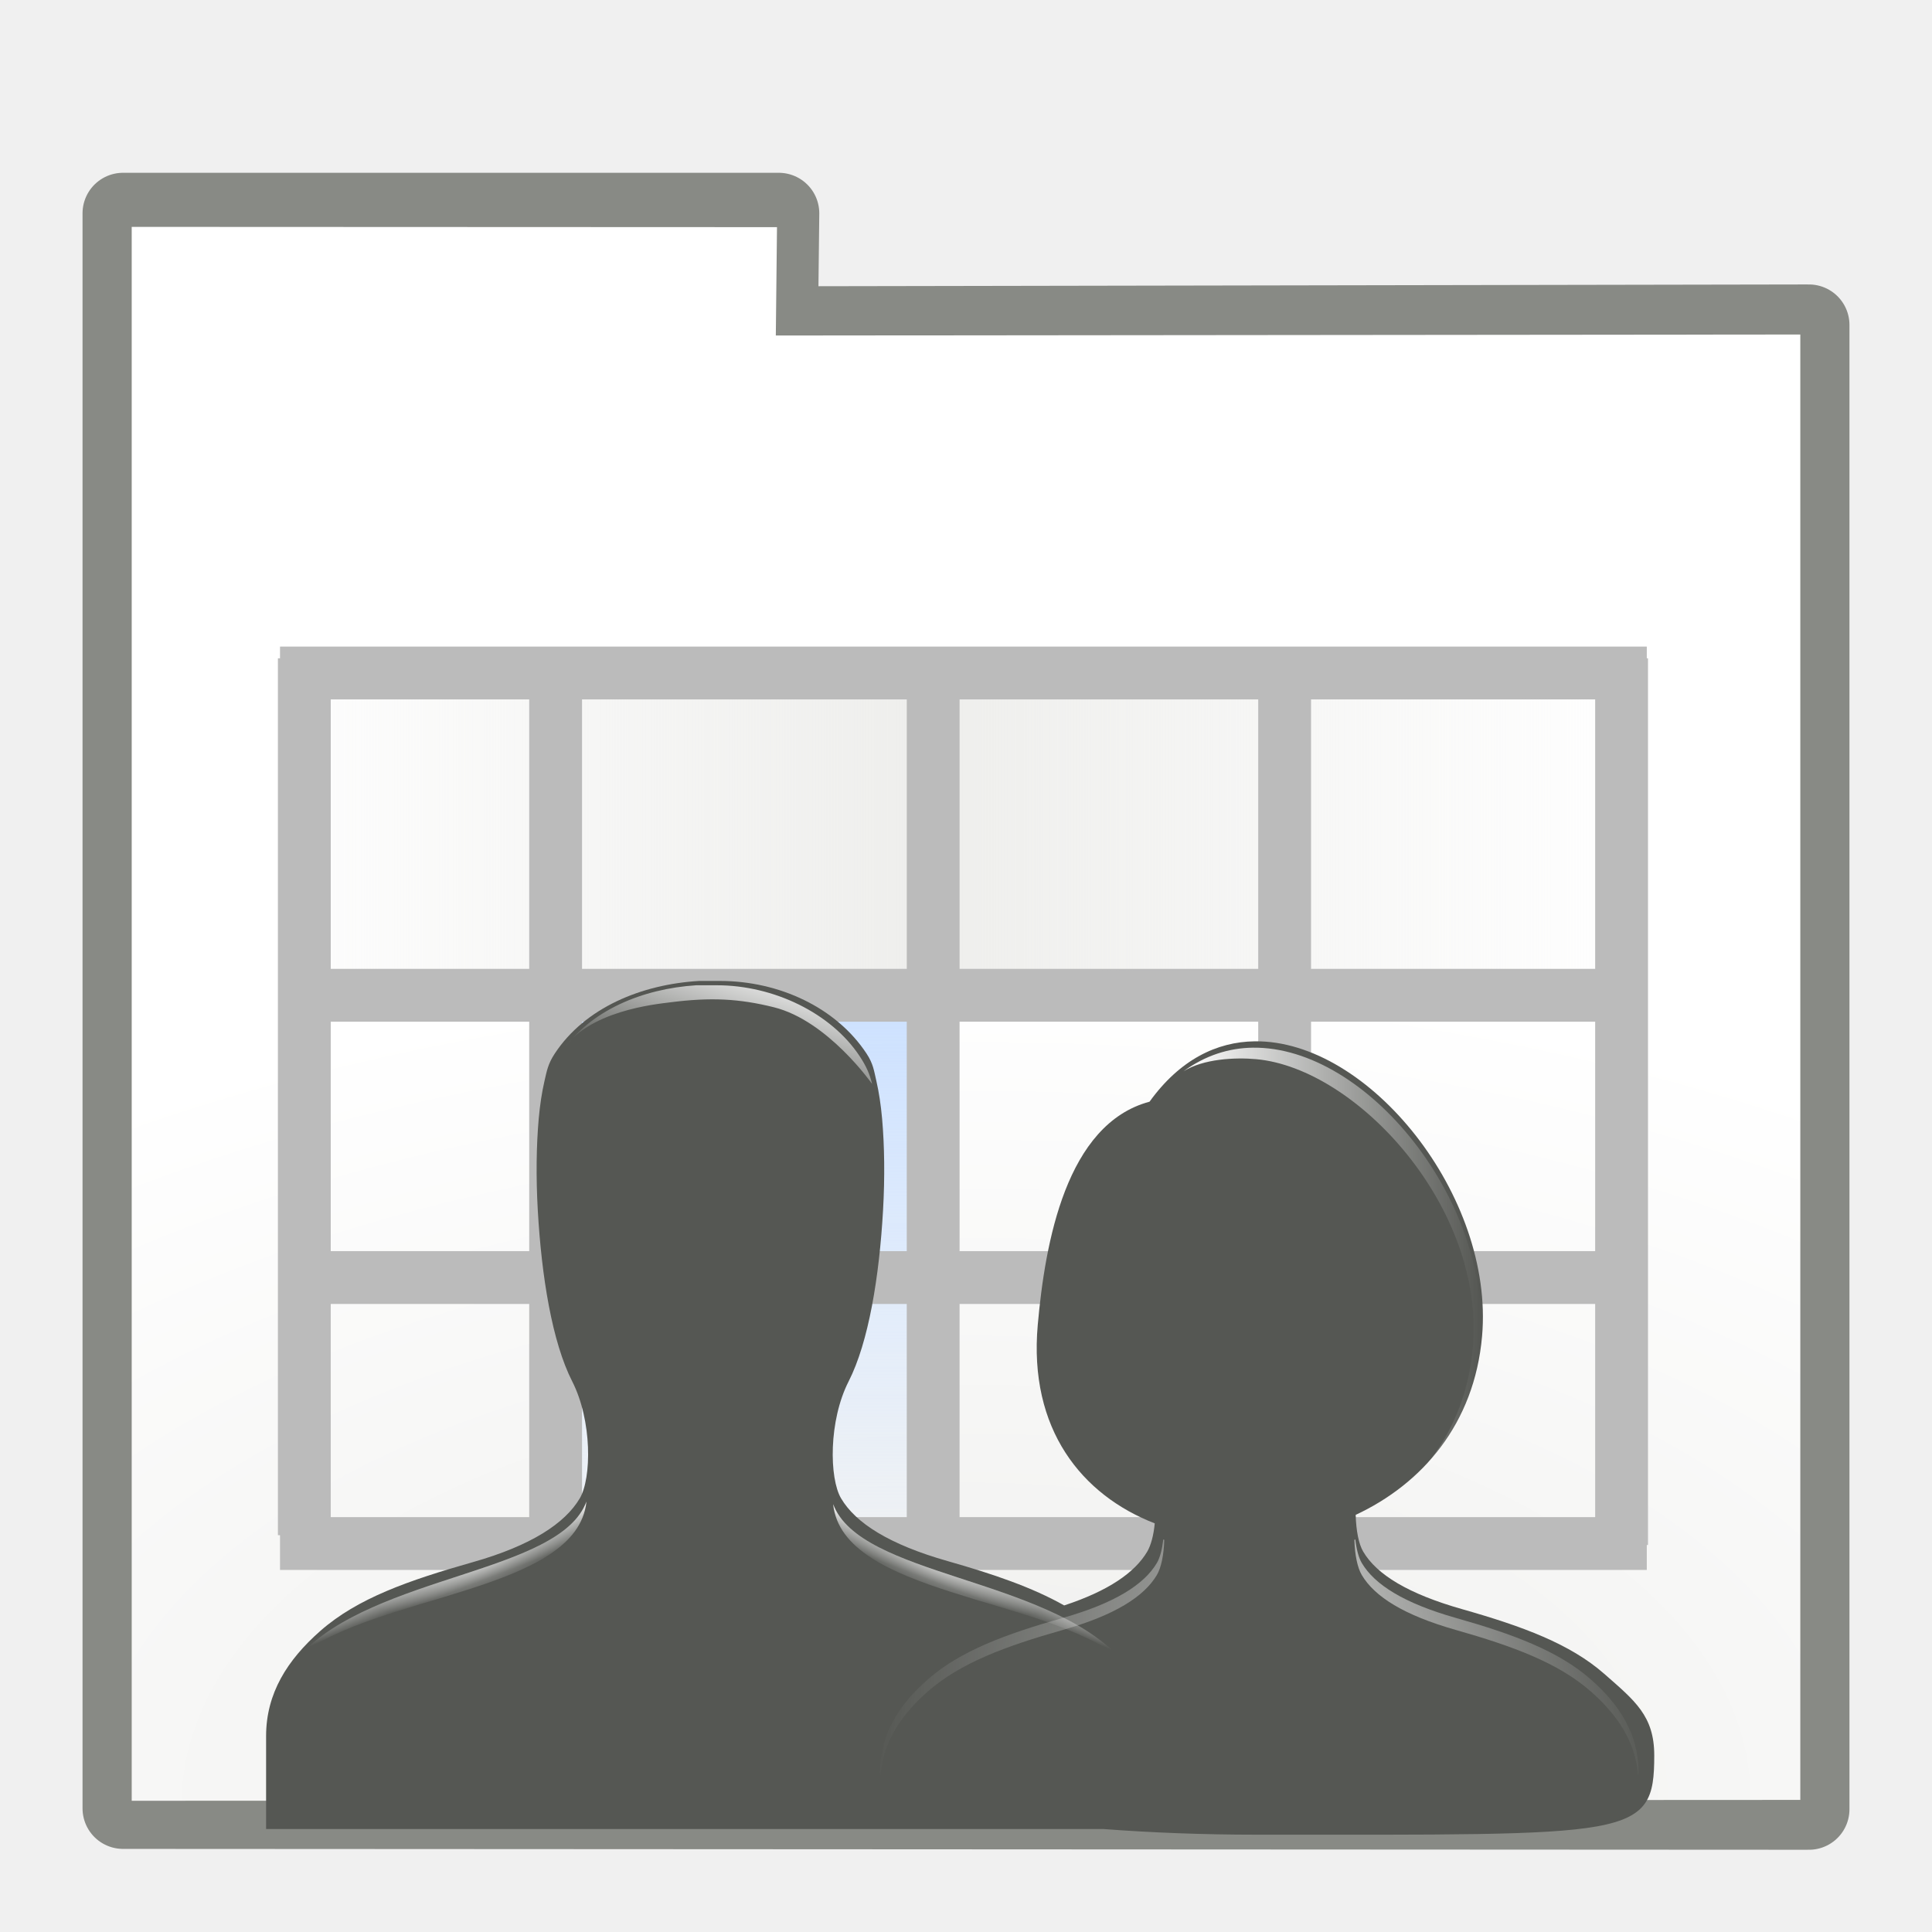
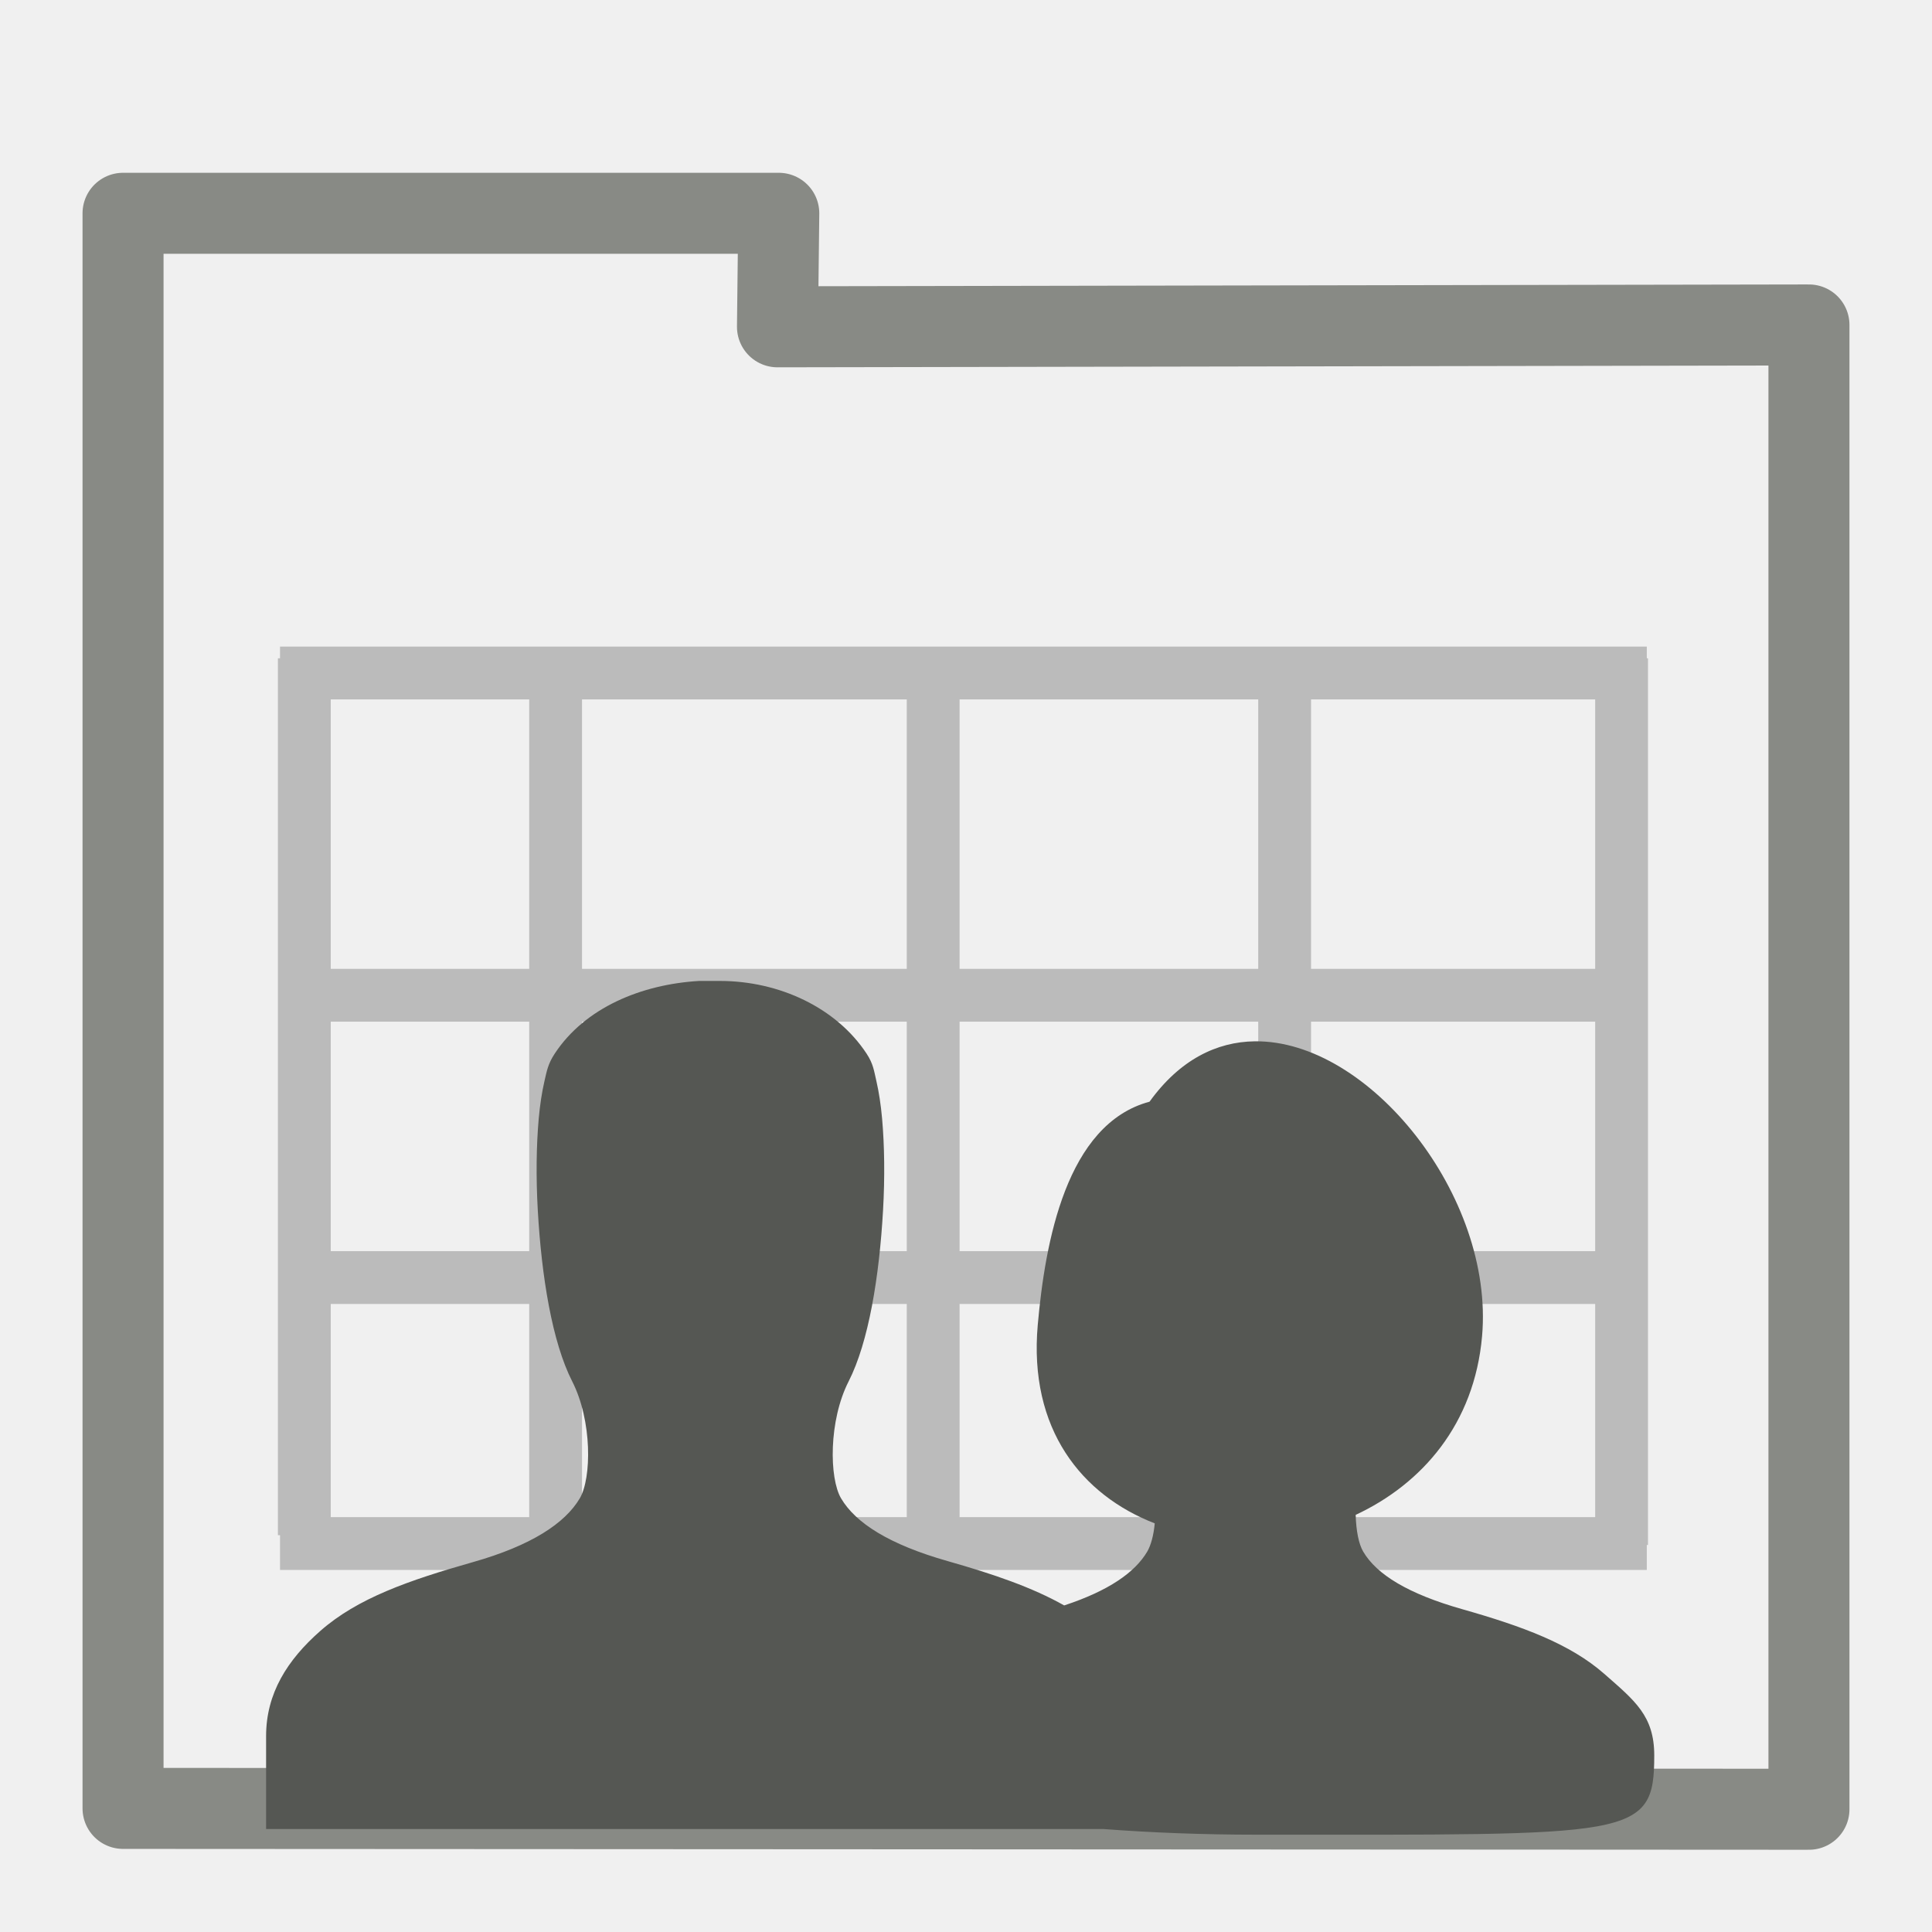
- <svg xmlns="http://www.w3.org/2000/svg" xmlns:xlink="http://www.w3.org/1999/xlink" height="128" id="svg1307" version="1.0" width="128">
+ <svg xmlns="http://www.w3.org/2000/svg" height="128" width="128">
  <defs id="defs1309">
-     <linearGradient gradientTransform="matrix(-0.597544,0,0,0.597544,-124.909,20.60153)" gradientUnits="userSpaceOnUse" id="linearGradient15632" x1="-185.313" x2="-68.625" xlink:href="#linearGradient2905" y1="159.35" y2="150.664" />
+     <linearGradient gradientTransform="matrix(-0.597544,0,0,0.597544,-124.909,20.60153)" gradientUnits="userSpaceOnUse" id="linearGradient15632" x1="-185.313" x2="-68.625" y1="159.35" y2="150.664" />
    <linearGradient id="linearGradient2905">
      <stop id="stop2907" offset="0" style="stop-color:white;stop-opacity:1;" />
      <stop id="stop2909" offset="1" style="stop-color:white;stop-opacity:0;" />
    </linearGradient>
-     <linearGradient gradientTransform="matrix(0.597544,0,0,0.597544,26.5568,20.60153)" gradientUnits="userSpaceOnUse" id="linearGradient15630" x1="-140.058" x2="-68.625" xlink:href="#linearGradient2905" y1="162.549" y2="150.664" />
+     <linearGradient gradientTransform="matrix(0.597544,0,0,0.597544,26.5568,20.60153)" gradientUnits="userSpaceOnUse" id="linearGradient15630" x1="-140.058" x2="-68.625" y1="162.549" y2="150.664" />
    <linearGradient id="linearGradient2892">
      <stop id="stop2894" offset="0" style="stop-color:white;stop-opacity:1;" />
      <stop id="stop2896" offset="1" style="stop-color:white;stop-opacity:0;" />
    </linearGradient>
-     <linearGradient gradientTransform="matrix(0.597544,0,0,0.597544,-34.19823,34.64429)" gradientUnits="userSpaceOnUse" id="linearGradient15628" x1="-36.688" x2="8.878" xlink:href="#linearGradient2892" y1="68.546" y2="68.546" />
-     <radialGradient cx="71.833" cy="63.797" fx="71.833" fy="63.797" gradientTransform="matrix(7.235078e-2,-0.180927,0.727882,0.291067,44.18976,78.77205)" gradientUnits="userSpaceOnUse" id="radialGradient15622" r="19.781" xlink:href="#linearGradient3313" />
-     <linearGradient gradientUnits="userSpaceOnUse" id="linearGradient15620" x1="97.004" x2="95.084" xlink:href="#linearGradient3313" y1="81.456" y2="86.347" />
-     <radialGradient cx="71.833" cy="63.797" fx="71.833" fy="63.797" gradientTransform="matrix(4.8101041e-2,-0.1172673,0.4839185,0.1886542,-112.9533,98.74417)" gradientUnits="userSpaceOnUse" id="radialGradient15618" r="19.781" xlink:href="#linearGradient3313" />
+     <linearGradient gradientTransform="matrix(0.597544,0,0,0.597544,-34.19823,34.64429)" gradientUnits="userSpaceOnUse" id="linearGradient15628" x1="-36.688" x2="8.878" y1="68.546" y2="68.546" />
+     <radialGradient cx="71.833" cy="63.797" fx="71.833" fy="63.797" gradientTransform="matrix(7.235078e-2,-0.180927,0.727882,0.291067,44.18976,78.77205)" gradientUnits="userSpaceOnUse" id="radialGradient15622" r="19.781" />
+     <linearGradient gradientUnits="userSpaceOnUse" id="linearGradient15620" x1="97.004" x2="95.084" y1="81.456" y2="86.347" />
+     <radialGradient cx="71.833" cy="63.797" fx="71.833" fy="63.797" gradientTransform="matrix(4.8101041e-2,-0.1172673,0.4839185,0.1886542,-112.9533,98.74417)" gradientUnits="userSpaceOnUse" id="radialGradient15618" r="19.781" />
    <linearGradient id="linearGradient3313">
      <stop id="stop14536" offset="0" style="stop-color:#ffffff;stop-opacity:1;" />
      <stop id="stop3317" offset="1" style="stop-color:#ffffff;stop-opacity:0;" />
    </linearGradient>
-     <linearGradient gradientTransform="matrix(0.664831,0,0,0.648147,-142.332,47.68831)" gradientUnits="userSpaceOnUse" id="linearGradient15616" x1="97.004" x2="95.084" xlink:href="#linearGradient3313" y1="81.456" y2="86.347" />
+     <linearGradient gradientTransform="matrix(0.664831,0,0,0.648147,-142.332,47.68831)" gradientUnits="userSpaceOnUse" id="linearGradient15616" x1="97.004" x2="95.084" y1="81.456" y2="86.347" />
    <linearGradient id="linearGradient3283">
      <stop id="stop3285" offset="0" style="stop-color:#ffffff;stop-opacity:1;" />
      <stop id="stop3287" offset="1" style="stop-color:#ffffff;stop-opacity:0;" />
    </linearGradient>
-     <linearGradient gradientTransform="matrix(0.664831,0,0,0.648147,-142.5447,47.82653)" gradientUnits="userSpaceOnUse" id="linearGradient15614" x1="74.92" x2="69.163" xlink:href="#linearGradient3283" y1="-0.914" y2="17.977" />
+     <linearGradient gradientTransform="matrix(0.664831,0,0,0.648147,-142.5447,47.82653)" gradientUnits="userSpaceOnUse" id="linearGradient15614" x1="74.92" x2="69.163" y1="-0.914" y2="17.977" />
    <linearGradient id="linearGradient6796">
      <stop id="stop6798" offset="0" style="stop-color:#eeeeec;stop-opacity:1;" />
      <stop id="stop6800" offset="1" style="stop-color:#ffffff;stop-opacity:1;" />
    </linearGradient>
    <linearGradient id="linearGradient6654">
      <stop id="stop6656" offset="0" style="stop-color:#bfd9ff;stop-opacity:1;" />
      <stop id="stop6658" offset="1" style="stop-color:#bfd9ff;stop-opacity:0;" />
    </linearGradient>
    <linearGradient id="linearGradient6646">
      <stop id="stop6648" offset="0" style="stop-color:#eeeeec;stop-opacity:1;" />
      <stop id="stop6650" offset="1" style="stop-color:#eeeeec;stop-opacity:0;" />
    </linearGradient>
-     <linearGradient gradientUnits="userSpaceOnUse" id="linearGradient6652" spreadMethod="reflect" x1="61.667" x2="108.728" xlink:href="#linearGradient6646" y1="54.974" y2="54.974" />
-     <linearGradient gradientUnits="userSpaceOnUse" id="linearGradient6660" x1="49.333" x2="49.333" xlink:href="#linearGradient6654" y1="55.785" y2="106.246" />
-     <radialGradient cx="47.953" cy="112.43" fx="47.953" fy="112.43" gradientTransform="matrix(1.880771,-1.1743616e-2,6.2284403e-3,0.9975013,-24.4504,0.4798332)" gradientUnits="userSpaceOnUse" id="radialGradient6794" r="49.688" xlink:href="#linearGradient6796" />
+     <linearGradient gradientUnits="userSpaceOnUse" id="linearGradient6652" spreadMethod="reflect" x1="61.667" x2="108.728" y1="54.974" y2="54.974" />
+     <linearGradient gradientUnits="userSpaceOnUse" id="linearGradient6660" x1="49.333" x2="49.333" y1="55.785" y2="106.246" />
+     <radialGradient cx="47.953" cy="112.43" fx="47.953" fy="112.43" gradientTransform="matrix(1.880771,-1.1743616e-2,6.2284403e-3,0.9975013,-24.4504,0.4798332)" gradientUnits="userSpaceOnUse" id="radialGradient6794" r="49.688" />
  </defs>
  <g id="layer1">
    <g id="g13494" transform="matrix(1.112431,0,0,1.112431,-9.908357,-5.358202)">
      <path d="M 106.477,6.021 L 106.477,3.355 L 106.477,6.021 z " id="path2276" style="fill:#ffffff;fill-opacity:0.757;fill-rule:nonzero;stroke:none;stroke-width:0.5;stroke-linecap:round;stroke-linejoin:round;stroke-miterlimit:4;stroke-dasharray:none;stroke-dashoffset:4;stroke-opacity:1" />
      <path d="M -7.483,-76.592 L -7.483,-79.257 L -7.483,-76.592 z " id="path3206" style="fill:#ffffff;fill-opacity:0.757;fill-rule:nonzero;stroke:none;stroke-width:0.5;stroke-linecap:round;stroke-linejoin:round;stroke-miterlimit:4;stroke-dasharray:none;stroke-dashoffset:4;stroke-opacity:1" />
      <g id="layer4" style="display:inline" transform="matrix(0.9536241,0,0,0.9536241,166.9842,61.28442)" />
      <g id="layer5" style="display:inline" transform="matrix(0.9536241,0,0,0.9536241,166.9842,61.28442)" />
      <path d="M 227.673,-13.886 L 227.673,-16.551 L 227.673,-13.886 z " id="path3946" style="fill:#ffffff;fill-opacity:0.757;fill-rule:nonzero;stroke:none;stroke-width:0.5;stroke-linecap:round;stroke-linejoin:round;stroke-miterlimit:4;stroke-dasharray:none;stroke-dashoffset:4;stroke-opacity:1" />
      <path d="M 139.344,56.58 L 139.344,55.125 L 139.344,56.58 z " id="path1561" style="fill:#ffffff;fill-opacity:0.757;fill-rule:nonzero;stroke:none;stroke-width:0.5;stroke-linecap:round;stroke-linejoin:round;stroke-miterlimit:4;stroke-dasharray:none;stroke-dashoffset:4;stroke-opacity:1" />
      <rect height="0" id="rect1327" style="opacity:0.578;fill:#ffffff;fill-opacity:1;fill-rule:nonzero;stroke:none;stroke-width:3.632;stroke-linecap:round;stroke-linejoin:round;stroke-miterlimit:4;stroke-dasharray:none;stroke-dashoffset:4;stroke-opacity:1" width="0.954" x="84.525" y="2.605" />
      <rect height="0" id="rect2482" style="opacity:0.578;fill:#ffffff;fill-opacity:1;fill-rule:nonzero;stroke:none;stroke-width:3.632;stroke-linecap:round;stroke-linejoin:round;stroke-miterlimit:4;stroke-dasharray:none;stroke-dashoffset:4;stroke-opacity:1" width="0.954" x="51.027" y="-23.646" />
      <path d="M -100.539,-93.466 L -100.539,-96.131 L -100.539,-93.466 z " id="path2494" style="fill:#ffffff;fill-opacity:0.757;fill-rule:nonzero;stroke:none;stroke-width:0.5;stroke-linecap:round;stroke-linejoin:round;stroke-miterlimit:4;stroke-dasharray:none;stroke-dashoffset:4;stroke-opacity:1" />
      <g id="g4640" style="opacity:0.402" transform="matrix(-0.7466829,0,0,0.6206939,-2315.673,561.2136)" />
      <g id="g4646" style="opacity:0.402" transform="matrix(-0.7466829,0,0,0.6206939,-2315.673,561.2136)" />
      <g id="g4730" style="opacity:0.402" transform="matrix(0.9536241,0,0,0.6206939,736.8421,568.2015)" />
      <g id="g4748" style="opacity:0.402" transform="matrix(0.9536241,0,0,0.6206939,736.8421,568.2015)" />
      <rect height="0" id="rect3093" style="opacity:0.578;fill:#ffffff;fill-opacity:1;fill-rule:nonzero;stroke:none;stroke-width:3.632;stroke-linecap:round;stroke-linejoin:round;stroke-miterlimit:4;stroke-dasharray:none;stroke-dashoffset:4;stroke-opacity:1" width="0.954" x="-155.421" y="15.73" />
      <path d="M -306.987,-54.09 L -306.987,-56.755 L -306.987,-54.09 z " id="path3095" style="fill:#ffffff;fill-opacity:0.757;fill-rule:nonzero;stroke:none;stroke-width:0.5;stroke-linecap:round;stroke-linejoin:round;stroke-miterlimit:4;stroke-dasharray:none;stroke-dashoffset:4;stroke-opacity:1" />
      <g id="g3097" style="opacity:0.402" transform="matrix(-0.7466829,0,0,0.6206939,-2522.12,600.5896)" />
      <g id="g3099" style="opacity:0.402" transform="matrix(-0.7466829,0,0,0.6206939,-2522.12,600.5896)" />
      <g id="g3101" style="opacity:0.402" transform="matrix(0.9536241,0,0,0.6206939,530.3941,607.5775)" />
      <g id="g3103" style="opacity:0.402" transform="matrix(0.9536241,0,0,0.6206939,530.3941,607.5775)" />
      <path d="M -6.207,-88.341 L -6.207,-91.007 L -6.207,-88.341 z " id="path4211" style="fill:#ffffff;fill-opacity:0.757;fill-rule:nonzero;stroke:none;stroke-width:0.5;stroke-linecap:round;stroke-linejoin:round;stroke-miterlimit:4;stroke-dasharray:none;stroke-dashoffset:4;stroke-opacity:1" />
      <path d="M -584.324,-105.615 L -584.324,-108.281 L -584.324,-105.615 z " id="path3315" style="fill:#ffffff;fill-opacity:0.757;fill-rule:nonzero;stroke:none;stroke-width:0.5;stroke-linecap:round;stroke-linejoin:round;stroke-miterlimit:4;stroke-dasharray:none;stroke-dashoffset:4;stroke-opacity:1" />
      <path d="M -734.051,-172.021 L -734.051,-174.686 L -734.051,-172.021 z " id="path2985" style="fill:#ffffff;fill-opacity:0.757;fill-rule:nonzero;stroke:none;stroke-width:0.5;stroke-linecap:round;stroke-linejoin:round;stroke-miterlimit:4;stroke-dasharray:none;stroke-dashoffset:4;stroke-opacity:1" />
      <path d="M -848.011,-254.634 L -848.011,-257.299 L -848.011,-254.634 z " id="path3120" style="fill:#ffffff;fill-opacity:0.757;fill-rule:nonzero;stroke:none;stroke-width:0.5;stroke-linecap:round;stroke-linejoin:round;stroke-miterlimit:4;stroke-dasharray:none;stroke-dashoffset:4;stroke-opacity:1" />
      <g id="g3122" style="display:inline" transform="matrix(0.9536241,0,0,0.9536241,-673.5443,-116.7574)" />
      <g id="g3124" style="display:inline" transform="matrix(0.9536241,0,0,0.9536241,-673.5443,-116.7574)" />
      <path d="M -612.856,-191.928 L -612.856,-194.593 L -612.856,-191.928 z " id="path3126" style="fill:#ffffff;fill-opacity:0.757;fill-rule:nonzero;stroke:none;stroke-width:0.5;stroke-linecap:round;stroke-linejoin:round;stroke-miterlimit:4;stroke-dasharray:none;stroke-dashoffset:4;stroke-opacity:1" />
      <path d="M -701.185,-121.461 L -701.185,-122.917 L -701.185,-121.461 z " id="path3128" style="fill:#ffffff;fill-opacity:0.757;fill-rule:nonzero;stroke:none;stroke-width:0.5;stroke-linecap:round;stroke-linejoin:round;stroke-miterlimit:4;stroke-dasharray:none;stroke-dashoffset:4;stroke-opacity:1" />
      <rect height="0" id="rect3323" style="opacity:0.578;fill:#ffffff;fill-opacity:1;fill-rule:nonzero;stroke:none;stroke-width:3.632;stroke-linecap:round;stroke-linejoin:round;stroke-miterlimit:4;stroke-dasharray:none;stroke-dashoffset:4;stroke-opacity:1" width="0.954" x="-756.004" y="-175.436" />
      <rect height="0" id="rect3131" style="opacity:0.578;fill:#ffffff;fill-opacity:1;fill-rule:nonzero;stroke:none;stroke-width:3.632;stroke-linecap:round;stroke-linejoin:round;stroke-miterlimit:4;stroke-dasharray:none;stroke-dashoffset:4;stroke-opacity:1" width="0.954" x="-789.501" y="-201.687" />
      <path d="M -941.068,-271.508 L -941.068,-274.173 L -941.068,-271.508 z " id="path3133" style="fill:#ffffff;fill-opacity:0.757;fill-rule:nonzero;stroke:none;stroke-width:0.5;stroke-linecap:round;stroke-linejoin:round;stroke-miterlimit:4;stroke-dasharray:none;stroke-dashoffset:4;stroke-opacity:1" />
      <g id="g3327" style="opacity:0.402" transform="matrix(-0.7466829,0,0,0.6206939,-3156.201,383.1719)" />
      <g id="g3329" style="opacity:0.402" transform="matrix(-0.7466829,0,0,0.6206939,-3156.201,383.1719)" />
      <g id="g3331" style="opacity:0.402" transform="matrix(0.9536241,0,0,0.6206939,-103.6864,390.1598)" />
      <g id="g3333" style="opacity:0.402" transform="matrix(0.9536241,0,0,0.6206939,-103.6864,390.1598)" />
      <rect height="41.931" id="rect3716" style="fill:#d3d7cf;fill-opacity:1;stroke:none;stroke-width:5;stroke-linecap:round;stroke-linejoin:round;stroke-miterlimit:4;stroke-dasharray:none;stroke-dashoffset:0;stroke-opacity:1" width="84.49" x="24.318" y="143.223" />
      <g id="g6765">
        <path d="M 16.235,17.52 L 16.235,112.518 L 116.642,112.57 L 116.642,24.17 L 55.211,24.28 L 55.288,17.52 L 16.235,17.52 z " id="path1446" style="fill:none;fill-opacity:1;fill-rule:nonzero;stroke:#888a85;stroke-width:4.825;stroke-linecap:round;stroke-linejoin:round;stroke-miterlimit:4;stroke-dasharray:none;stroke-dashoffset:4;stroke-opacity:1" />
        <path d="M 16.751,18.329 L 16.751,112.065 L 116.127,112.013 L 116.127,24.739 L 55.112,24.799 L 55.182,18.345 L 16.751,18.329 z " id="path1448" style="fill:url(#radialGradient6794);fill-opacity:1.0;fill-rule:nonzero;stroke:none;stroke-width:3.632;stroke-linecap:round;stroke-linejoin:round;stroke-miterlimit:4;stroke-dasharray:none;stroke-dashoffset:4;stroke-opacity:1" />
        <rect height="21.421" id="rect6638" style="opacity:1;fill:url(#linearGradient6652);fill-opacity:1.0;stroke:none;stroke-width:3.5;stroke-linecap:round;stroke-linejoin:round;stroke-miterlimit:4;stroke-dasharray:none;stroke-dashoffset:0;stroke-opacity:1" transform="matrix(0.8989321,0,0,0.8989321,8.90694,4.81666)" width="90.228" x="18.5" y="44.263" />
        <path d="M 25.584,44.898 L 106.985,44.898" id="path3741" style="fill:none;fill-rule:evenodd;stroke:#bbbbbb;stroke-width:3.146;stroke-linecap:butt;stroke-linejoin:miter;stroke-miterlimit:4;stroke-dasharray:none;stroke-opacity:1" />
        <rect height="36.026" id="rect6642" style="opacity:1;fill:url(#linearGradient6660);fill-opacity:1.0;stroke:none;stroke-width:3.5;stroke-linecap:round;stroke-linejoin:round;stroke-miterlimit:4;stroke-dasharray:none;stroke-dashoffset:0;stroke-opacity:1" transform="matrix(0.8989321,0,0,0.8989321,8.90694,4.81666)" width="25.316" x="36.675" y="66.009" />
        <path d="M 41.998,44.023 L 41.998,96.248" id="path3749" style="fill:none;fill-rule:evenodd;stroke:#bbbbbb;stroke-width:3.146;stroke-linecap:butt;stroke-linejoin:miter;stroke-miterlimit:4;stroke-dasharray:none;stroke-opacity:1" />
        <path d="M 64.483,44.023 L 64.483,96.539" id="path3751" style="fill:none;fill-rule:evenodd;stroke:#bbbbbb;stroke-width:3.146;stroke-linecap:butt;stroke-linejoin:miter;stroke-miterlimit:4;stroke-dasharray:none;stroke-opacity:1" />
        <path d="M 85.415,44.023 L 85.415,96.831" id="path3753" style="fill:none;fill-rule:evenodd;stroke:#bbbbbb;stroke-width:3.146;stroke-linecap:butt;stroke-linejoin:miter;stroke-miterlimit:4;stroke-dasharray:none;stroke-opacity:1" />
        <path d="M 25.584,64.091 L 106.985,64.091" id="path6634" style="fill:none;fill-rule:evenodd;stroke:#bbbbbb;stroke-width:3.146;stroke-linecap:butt;stroke-linejoin:miter;stroke-miterlimit:4;stroke-dasharray:none;stroke-opacity:1" />
        <path d="M 25.584,96.744 L 106.985,96.744" id="path6636" style="fill:none;fill-rule:evenodd;stroke:#bbbbbb;stroke-width:3.146;stroke-linecap:butt;stroke-linejoin:miter;stroke-miterlimit:4;stroke-dasharray:none;stroke-opacity:1" />
        <path d="M 25.584,80.903 L 106.985,80.903" id="path6644" style="fill:none;fill-rule:evenodd;stroke:#bbbbbb;stroke-width:3.146;stroke-linecap:butt;stroke-linejoin:miter;stroke-miterlimit:4;stroke-dasharray:none;stroke-opacity:1" />
        <path d="M 105.483,44.023 L 105.483,96.831" id="path6662" style="fill:none;fill-rule:evenodd;stroke:#bbbbbb;stroke-width:3.146;stroke-linecap:butt;stroke-linejoin:miter;stroke-miterlimit:4;stroke-dasharray:none;stroke-opacity:1" />
        <path d="M 27.031,44.023 L 27.031,96.248" id="path6665" style="fill:none;fill-rule:evenodd;stroke:#bbbbbb;stroke-width:3.146;stroke-linecap:butt;stroke-linejoin:miter;stroke-miterlimit:4;stroke-dasharray:none;stroke-opacity:1" />
        <g id="g15584" transform="matrix(0.6504169,0,0,0.6504169,115.8928,31.57456)">
          <path d="M 46.188,65.188 C 42.352,65.416 38.625,66.962 36.625,70 C 36.175,70.683 36.099,71.143 35.938,71.844 C 35.776,72.544 35.644,73.394 35.562,74.312 C 35.405,76.1 35.376,78.181 35.5,80.375 C 35.748,84.766 36.451,89.11 37.781,91.719 C 39.11,94.324 39.07,98.133 38.281,99.469 C 37.303,101.125 35.06,102.597 31.219,103.688 C 26.933,104.904 23.555,106.086 21.094,108.25 C 18.915,110.166 17.5,112.381 17.5,115.219 L 17.5,119.406 L 17.5,121.375 L 19.469,121.375 L 72.969,121.375 C 76.174,121.62 79.624,121.75 83.062,121.75 C 108.125,121.75 109.469,122.039 109.469,116.5 C 109.469,113.87 108.176,112.869 106.156,111.094 C 103.9,109.111 100.748,107.947 96.75,106.812 C 93.163,105.794 91.083,104.516 90.188,103 C 89.888,102.494 89.716,101.606 89.688,100.562 C 94.078,98.512 97.55,94.557 98.062,88.719 C 98.875,79.451 90.572,69.091 83,69.188 C 80.476,69.22 78.034,70.409 76.031,73.188 C 70.509,74.667 69.11,82.514 68.625,87.969 C 68.008,94.899 71.549,99.251 76.375,101.125 C 76.305,101.912 76.116,102.592 75.875,103 C 75.059,104.381 73.311,105.596 70.375,106.562 C 68.262,105.368 65.698,104.489 62.656,103.625 C 58.786,102.526 56.56,101.104 55.594,99.469 C 54.805,98.133 54.765,94.324 56.094,91.719 C 57.424,89.11 58.127,84.766 58.375,80.375 C 58.499,78.181 58.47,76.1 58.312,74.312 C 58.231,73.394 58.099,72.544 57.938,71.844 C 57.776,71.143 57.731,70.683 57.281,70 C 55.291,66.977 51.521,65.188 47.562,65.188 L 46.312,65.188 L 46.25,65.188 L 46.188,65.188 z " id="path2375" style="fill:#555753;fill-opacity:1;stroke:none;stroke-width:2;stroke-miterlimit:4;stroke-dasharray:none;stroke-opacity:1" transform="matrix(1.382086,0,0,1.382086,-164.309,-41.41342)" />
          <path d="M -100.748,49.079 C -105.652,49.398 -110.424,51.357 -113.052,55.182 C -110.817,51.409 -104.344,50.8 -103.179,50.649 C -99.385,50.156 -96.771,50.31 -93.621,51.094 C -88.679,52.325 -84.634,58.114 -84.634,58.114 C -84.84,57.217 -85.187,56.461 -85.768,55.579 C -88.375,51.621 -93.654,49.079 -98.838,49.079 C -99.376,49.079 -99.915,49.079 -100.453,49.079 C -100.485,49.079 -100.518,49.079 -100.551,49.079 C -100.577,49.079 -100.604,49.079 -100.63,49.079 C -100.669,49.082 -100.709,49.077 -100.748,49.079 z " id="path3278" style="fill:url(#linearGradient15614);fill-opacity:1;stroke:none;stroke-width:2;stroke-miterlimit:4;stroke-dasharray:none;stroke-opacity:1" />
          <path d="M -88.198,96.592 C -85.724,103.208 -68.819,103.235 -61.896,110.715 C -69.009,105.067 -87.358,104.856 -88.198,96.592 z " id="path3303" style="fill:url(#linearGradient15616);fill-opacity:1;fill-rule:evenodd;stroke:none;stroke-width:1px;stroke-linecap:butt;stroke-linejoin:miter;stroke-opacity:1" />
          <path d="M -88.198,96.592 C -85.724,103.208 -68.819,103.235 -61.896,110.715 C -69.009,105.067 -87.358,104.856 -88.198,96.592 z " id="path3321" style="opacity:0.5;fill:url(#radialGradient15618);fill-opacity:1;fill-rule:evenodd;stroke:none;stroke-width:1px;stroke-linecap:butt;stroke-linejoin:miter;stroke-opacity:1" />
          <g id="g3335" transform="matrix(-0.664831,0,0,0.648147,-56.65533,47.45349)">
            <path d="M 81.426,75.452 C 85.147,85.659 110.574,85.701 120.988,97.241 C 110.288,88.527 82.689,88.201 81.426,75.452 z " id="path3331" style="fill:url(#linearGradient15620);fill-opacity:1;fill-rule:evenodd;stroke:none;stroke-width:1px;stroke-linecap:butt;stroke-linejoin:miter;stroke-opacity:1" />
            <path d="M 81.426,75.452 C 85.147,85.659 110.574,85.701 120.988,97.241 C 110.288,88.527 82.689,88.201 81.426,75.452 z " id="path3333" style="opacity:0.5;fill:url(#radialGradient15622);fill-opacity:1;fill-rule:evenodd;stroke:none;stroke-width:1px;stroke-linecap:butt;stroke-linejoin:miter;stroke-opacity:1" />
          </g>
          <path d="M -49.772,54.793 C -51.975,54.821 -54.131,55.504 -56.121,56.959 C -54.317,55.816 -51.407,55.667 -49.453,55.846 C -40.242,56.688 -28.5,69.415 -29.623,82.224 C -30.179,88.565 -33.262,93.301 -37.503,96.415 C -32.926,93.317 -29.554,88.421 -28.97,81.757 C -27.846,68.948 -39.306,54.659 -49.772,54.793 z " id="path2882" style="fill:url(#linearGradient15628);fill-opacity:1;stroke:none;stroke-width:2;stroke-miterlimit:4;stroke-dasharray:none;stroke-opacity:0.207" />
          <path d="M -40.383,99.823 C -40.412,99.837 -40.443,99.845 -40.472,99.859 C -40.434,101.231 -40.19,102.41 -39.796,103.076 C -38.619,105.07 -35.912,106.766 -31.193,108.106 C -25.934,109.599 -21.79,111.132 -18.822,113.741 C -16.374,115.893 -14.729,118.357 -14.485,121.437 C -14.47,121.339 -14.45,121.235 -14.45,121.135 C -14.45,117.675 -16.165,114.974 -18.822,112.639 C -21.79,110.03 -25.934,108.497 -31.193,107.004 C -35.912,105.664 -38.619,103.968 -39.796,101.974 C -40.083,101.488 -40.277,100.731 -40.383,99.823 z " id="path2900" style="fill:url(#linearGradient15630);fill-opacity:1;stroke:none;stroke-width:2;stroke-miterlimit:4;stroke-dasharray:none;stroke-opacity:1" />
          <path d="M -57.969,99.823 C -57.94,99.837 -57.909,99.845 -57.88,99.859 C -57.918,101.231 -58.162,102.41 -58.556,103.076 C -59.734,105.07 -62.44,106.766 -67.159,108.106 C -72.418,109.599 -76.562,111.132 -79.53,113.741 C -81.978,115.893 -83.623,118.357 -83.867,121.437 C -83.883,121.339 -83.903,121.235 -83.903,121.135 C -83.903,117.675 -82.187,114.974 -79.53,112.639 C -76.562,110.03 -72.418,108.497 -67.159,107.004 C -62.44,105.664 -59.734,103.968 -58.556,101.974 C -58.269,101.488 -58.075,100.731 -57.969,99.823 z " id="path2913" style="fill:url(#linearGradient15632);fill-opacity:1;stroke:none;stroke-width:2;stroke-miterlimit:4;stroke-dasharray:none;stroke-opacity:1" />
        </g>
      </g>
    </g>
  </g>
</svg>
